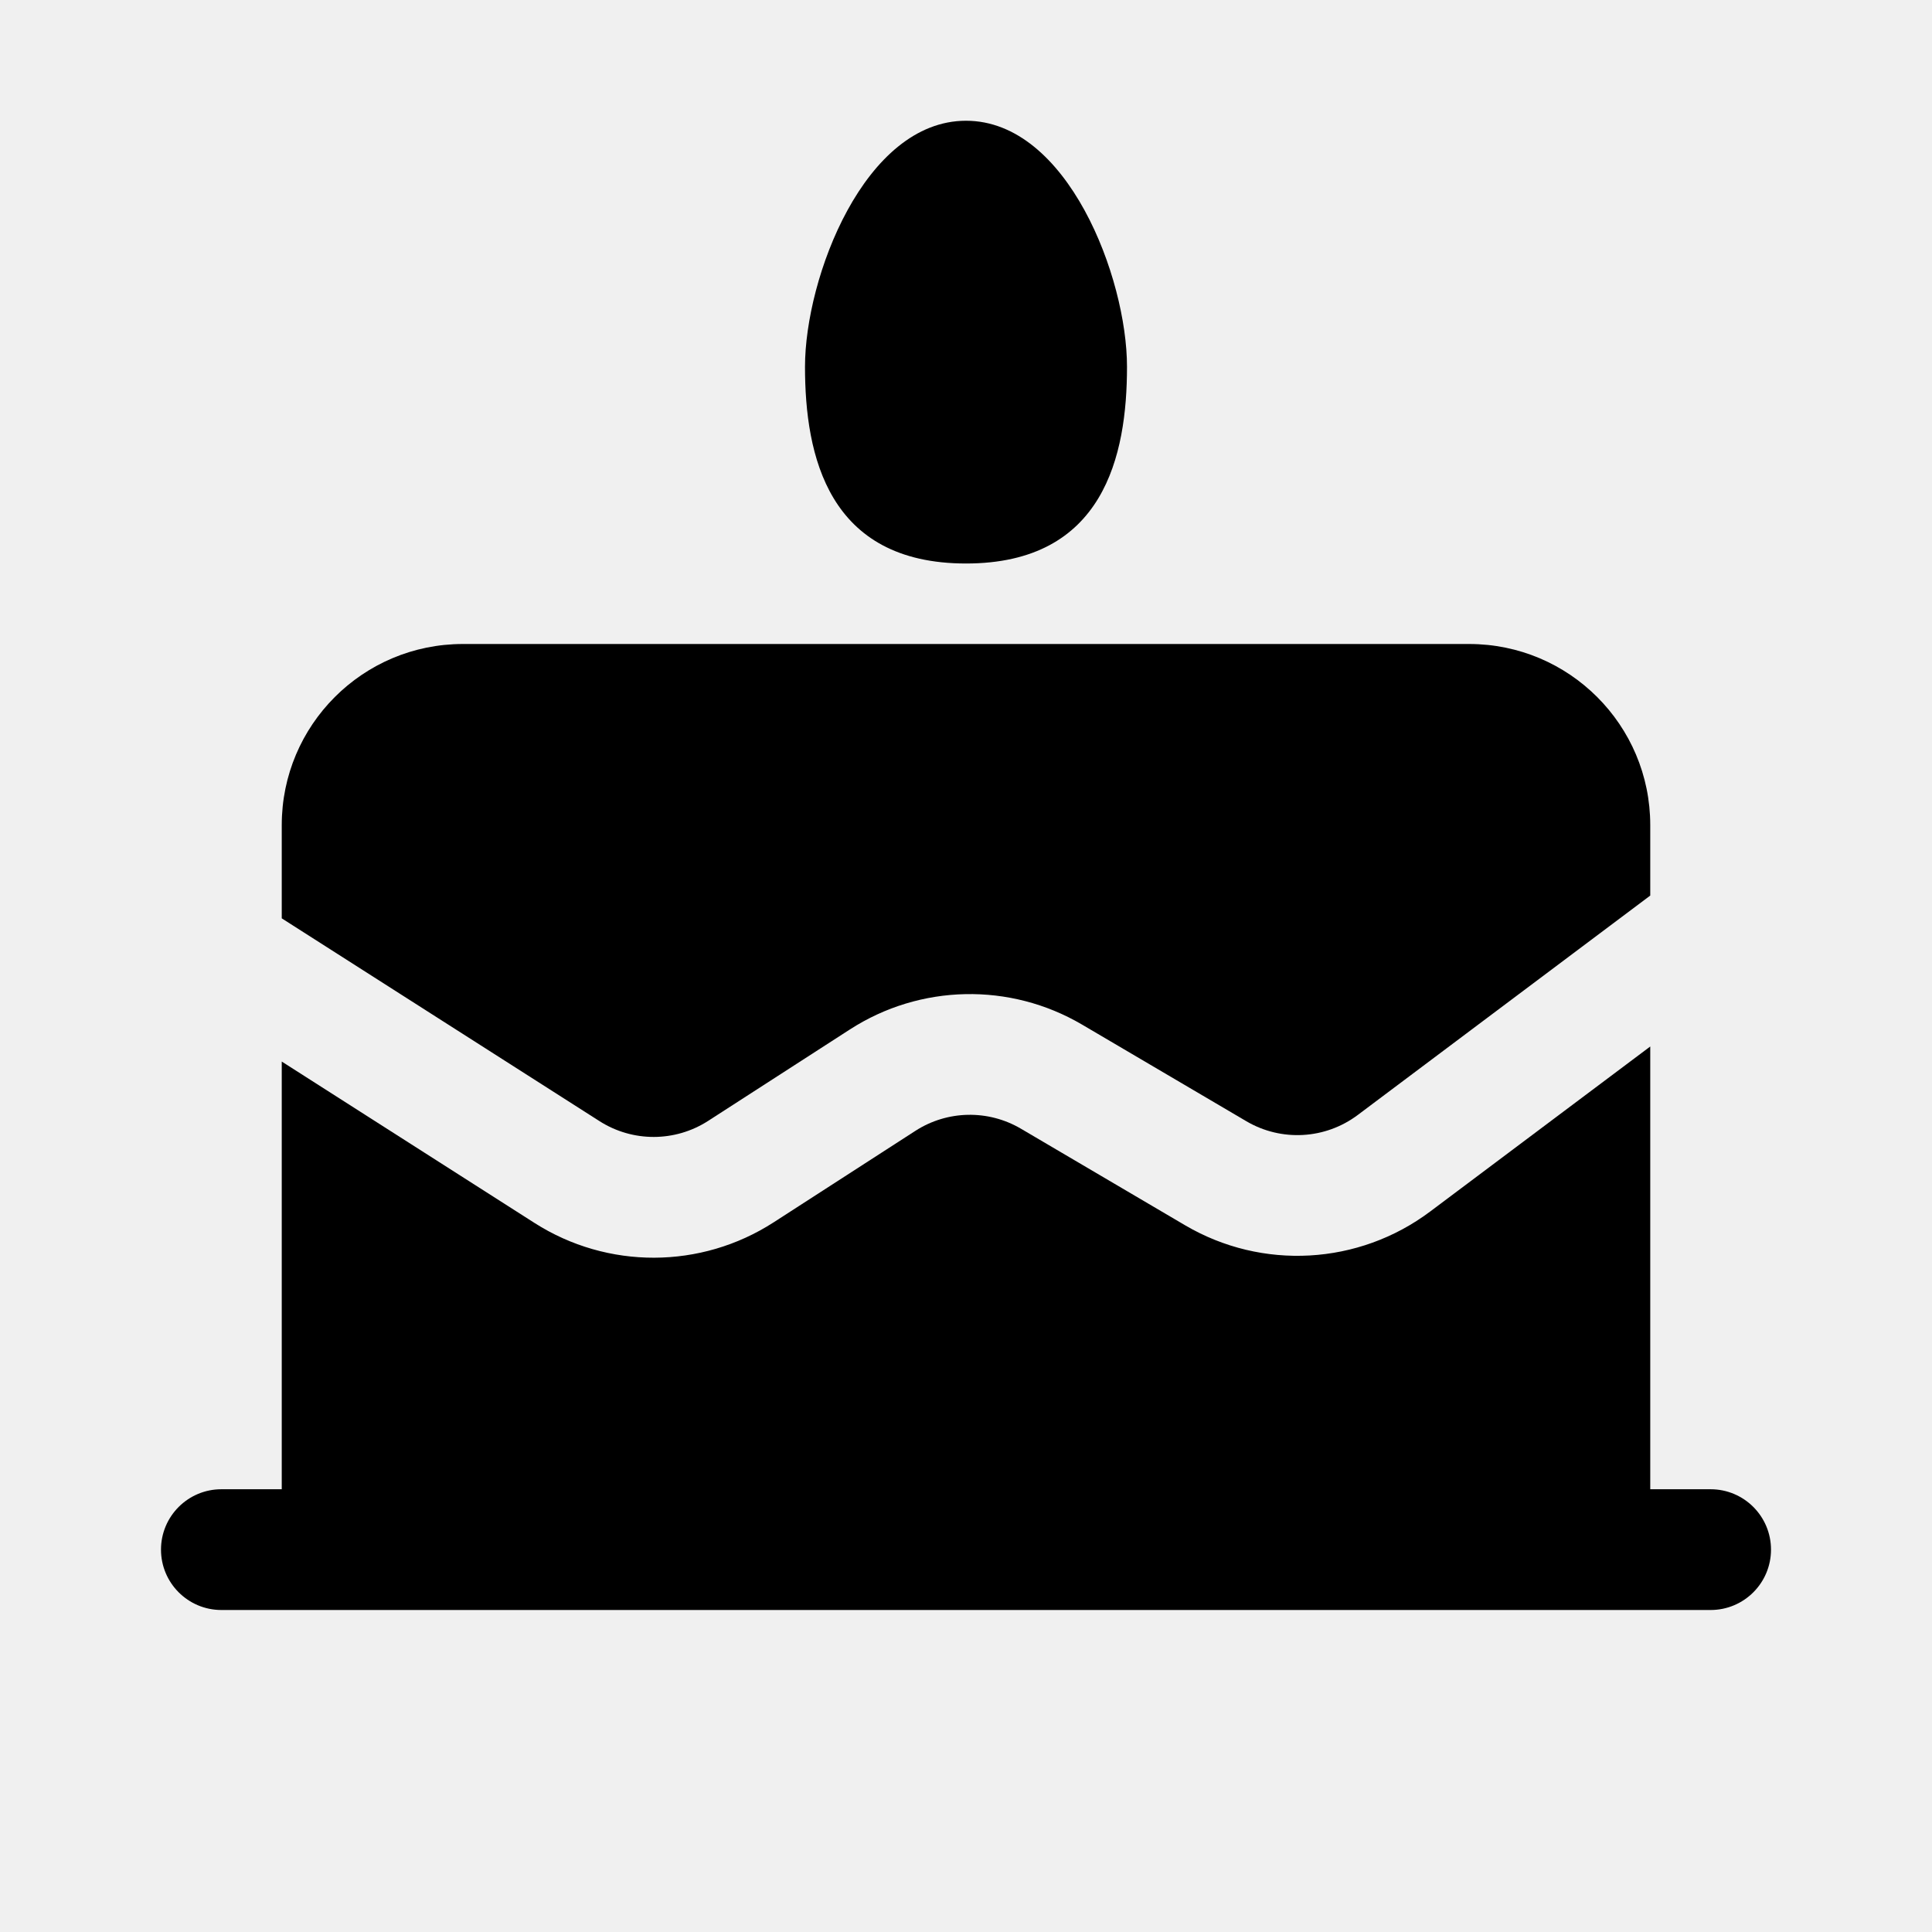
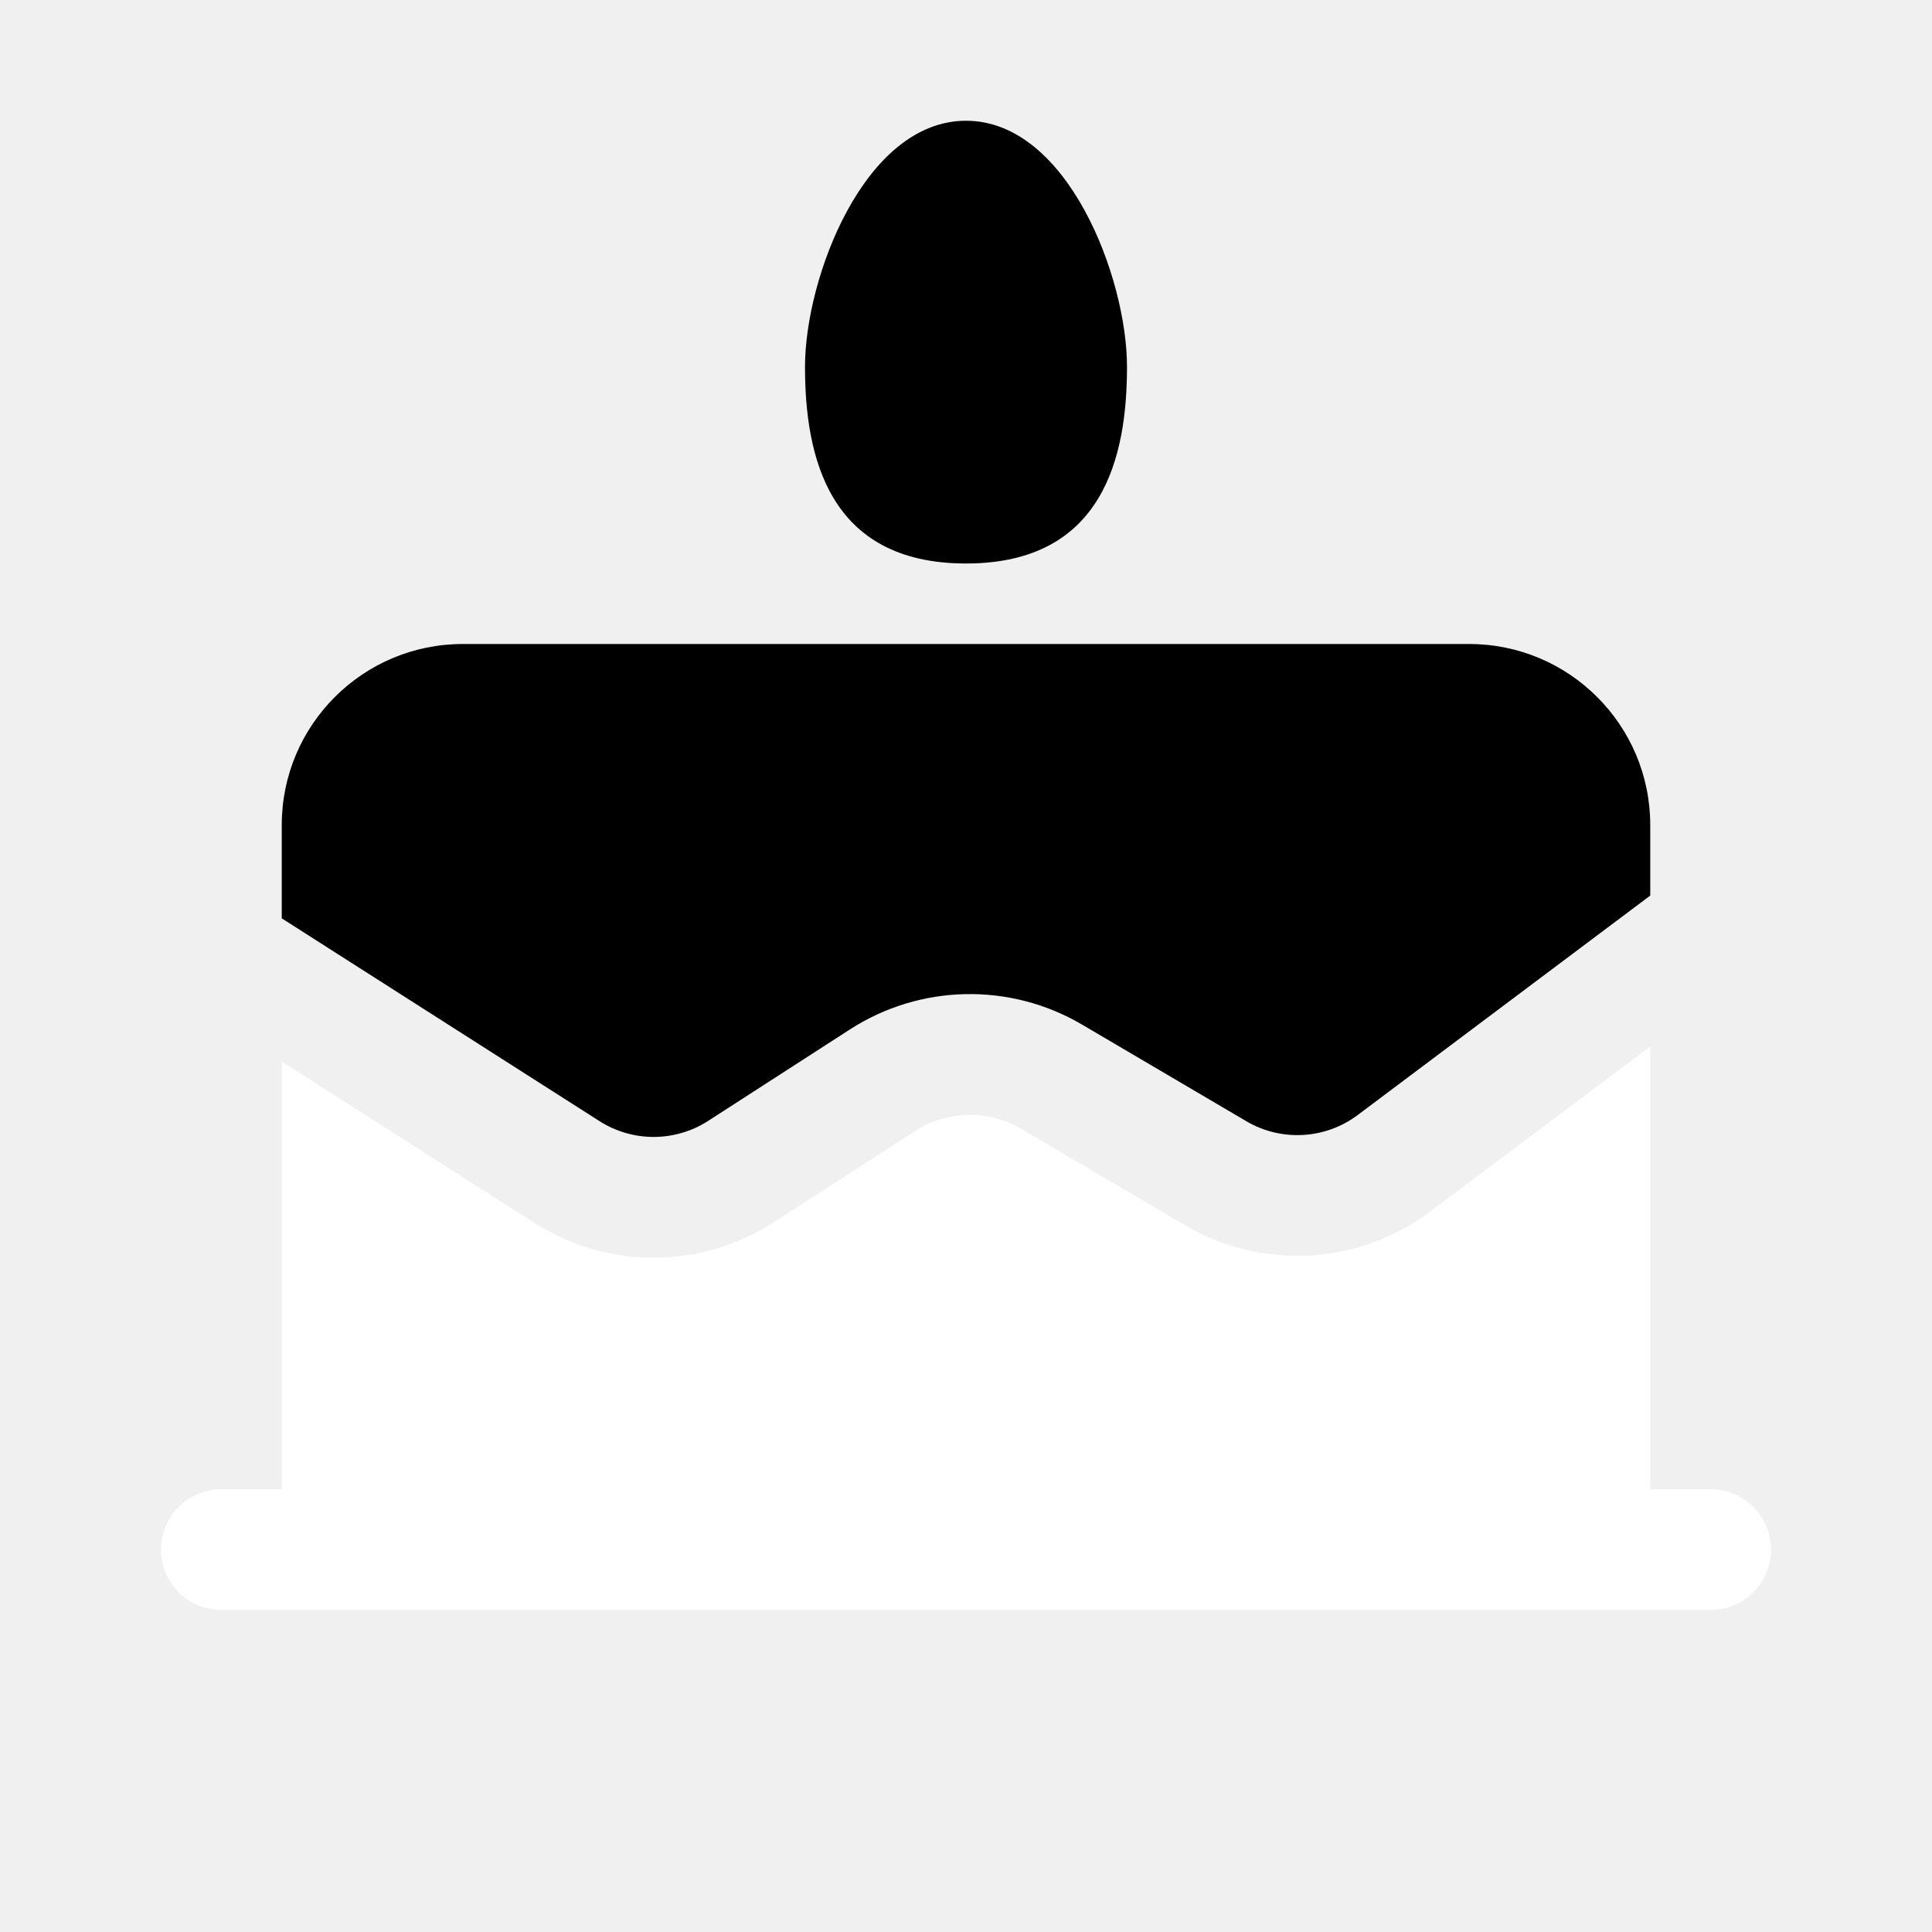
<svg xmlns="http://www.w3.org/2000/svg" aria-hidden="true" role="img" width="1em" height="1em" preserveAspectRatio="xMidYMid meet" viewBox="0 0 24 24">
  <g fill="none">
    <path d="M12 7c1.714 0 2-1.34 2-2.444C14 3.45 13.262 1.5 12 1.5s-2 1.951-2 3.056C10 5.66 10.286 7 12 7z" fill="currentColor" />
    <path d="M3.5 10.25A2.25 2.25 0 0 1 5.75 8h12.5a2.25 2.25 0 0 1 2.25 2.25v.875l-3.634 2.726a1.25 1.25 0 0 1-1.384.077l-2.04-1.2a2.75 2.75 0 0 0-2.884.06l-1.761 1.136a1.25 1.25 0 0 1-1.35.003L3.5 11.408V10.25z" fill="currentColor" />
-     <path d="M3.5 13.188V18.5h-.75a.75.75 0 0 0 0 1.5h18.5a.75.75 0 0 0 0-1.5h-.75V13l-2.734 2.05a2.75 2.75 0 0 1-3.044.171l-2.04-1.2a1.25 1.25 0 0 0-1.311.027l-1.76 1.136a2.75 2.75 0 0 1-2.971.008L3.5 13.187z" fill="currentColor" />
+     <path d="M3.5 13.188V18.5h-.75a.75.75 0 0 0 0 1.5h18.5a.75.75 0 0 0 0-1.5h-.75V13l-2.734 2.05a2.75 2.75 0 0 1-3.044.171l-2.04-1.2a1.25 1.25 0 0 0-1.311.027l-1.76 1.136a2.75 2.75 0 0 1-2.971.008L3.5 13.187z" fill="white" />
  </g>
</svg>
